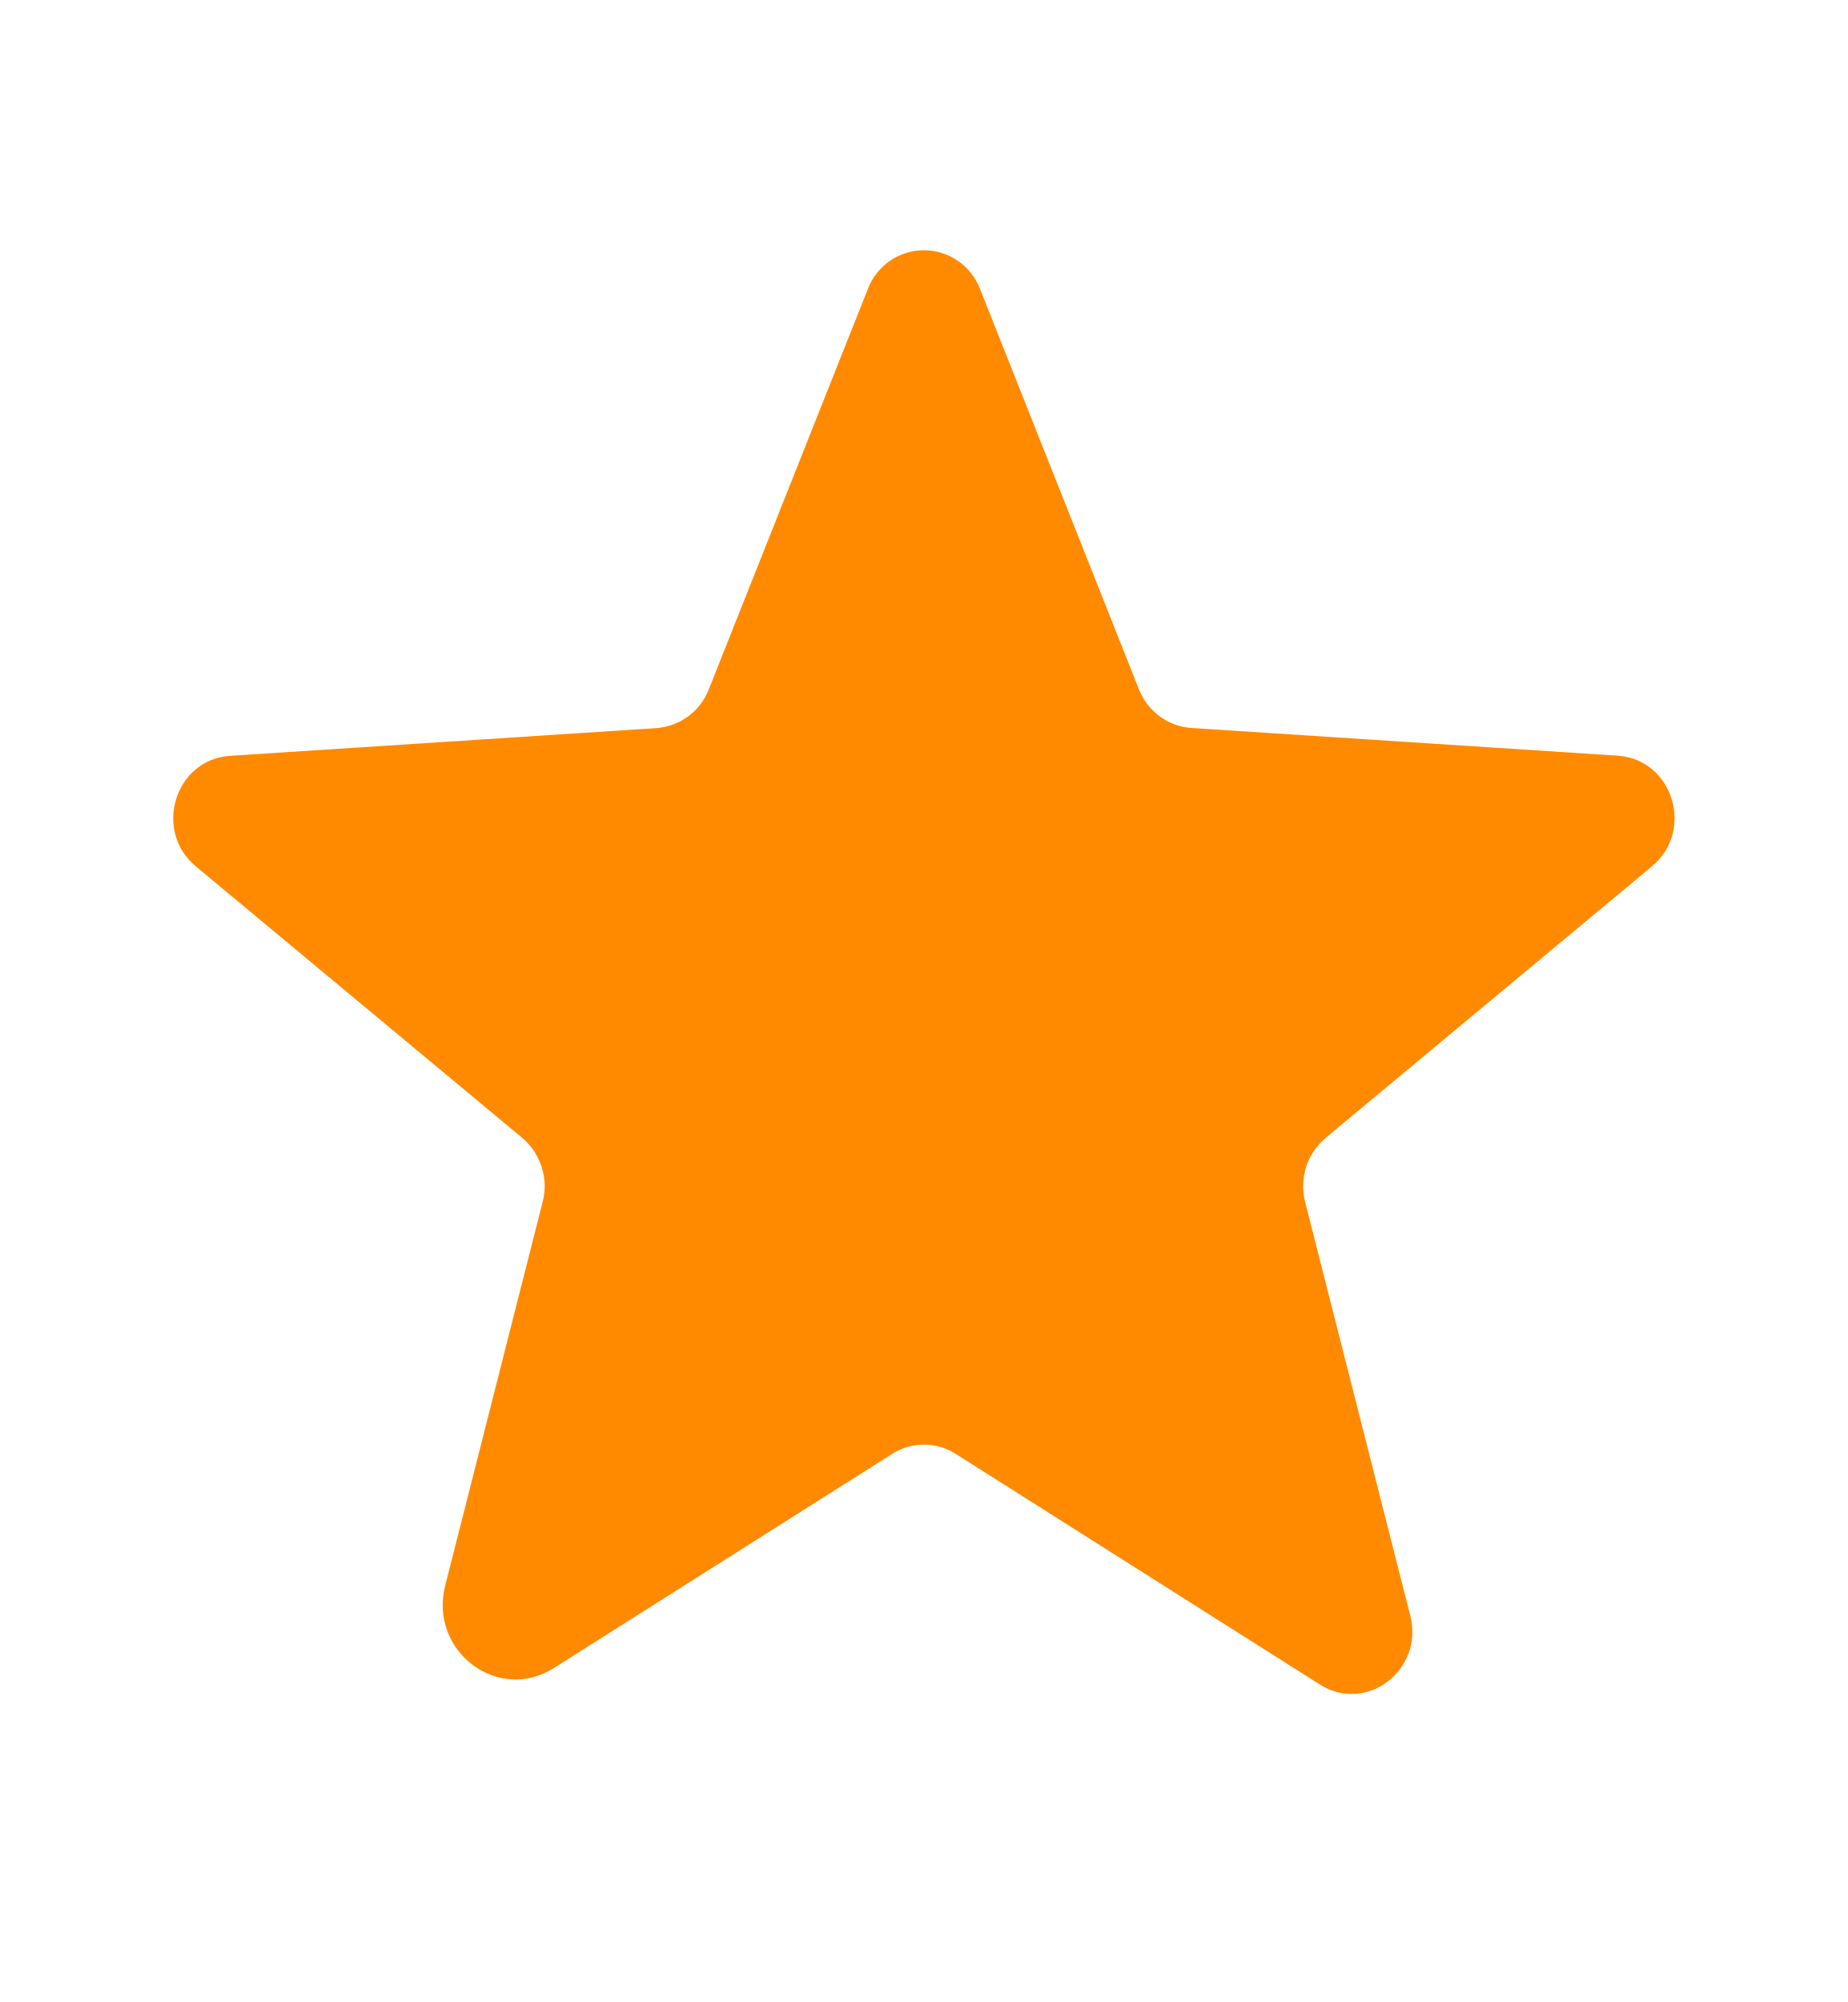
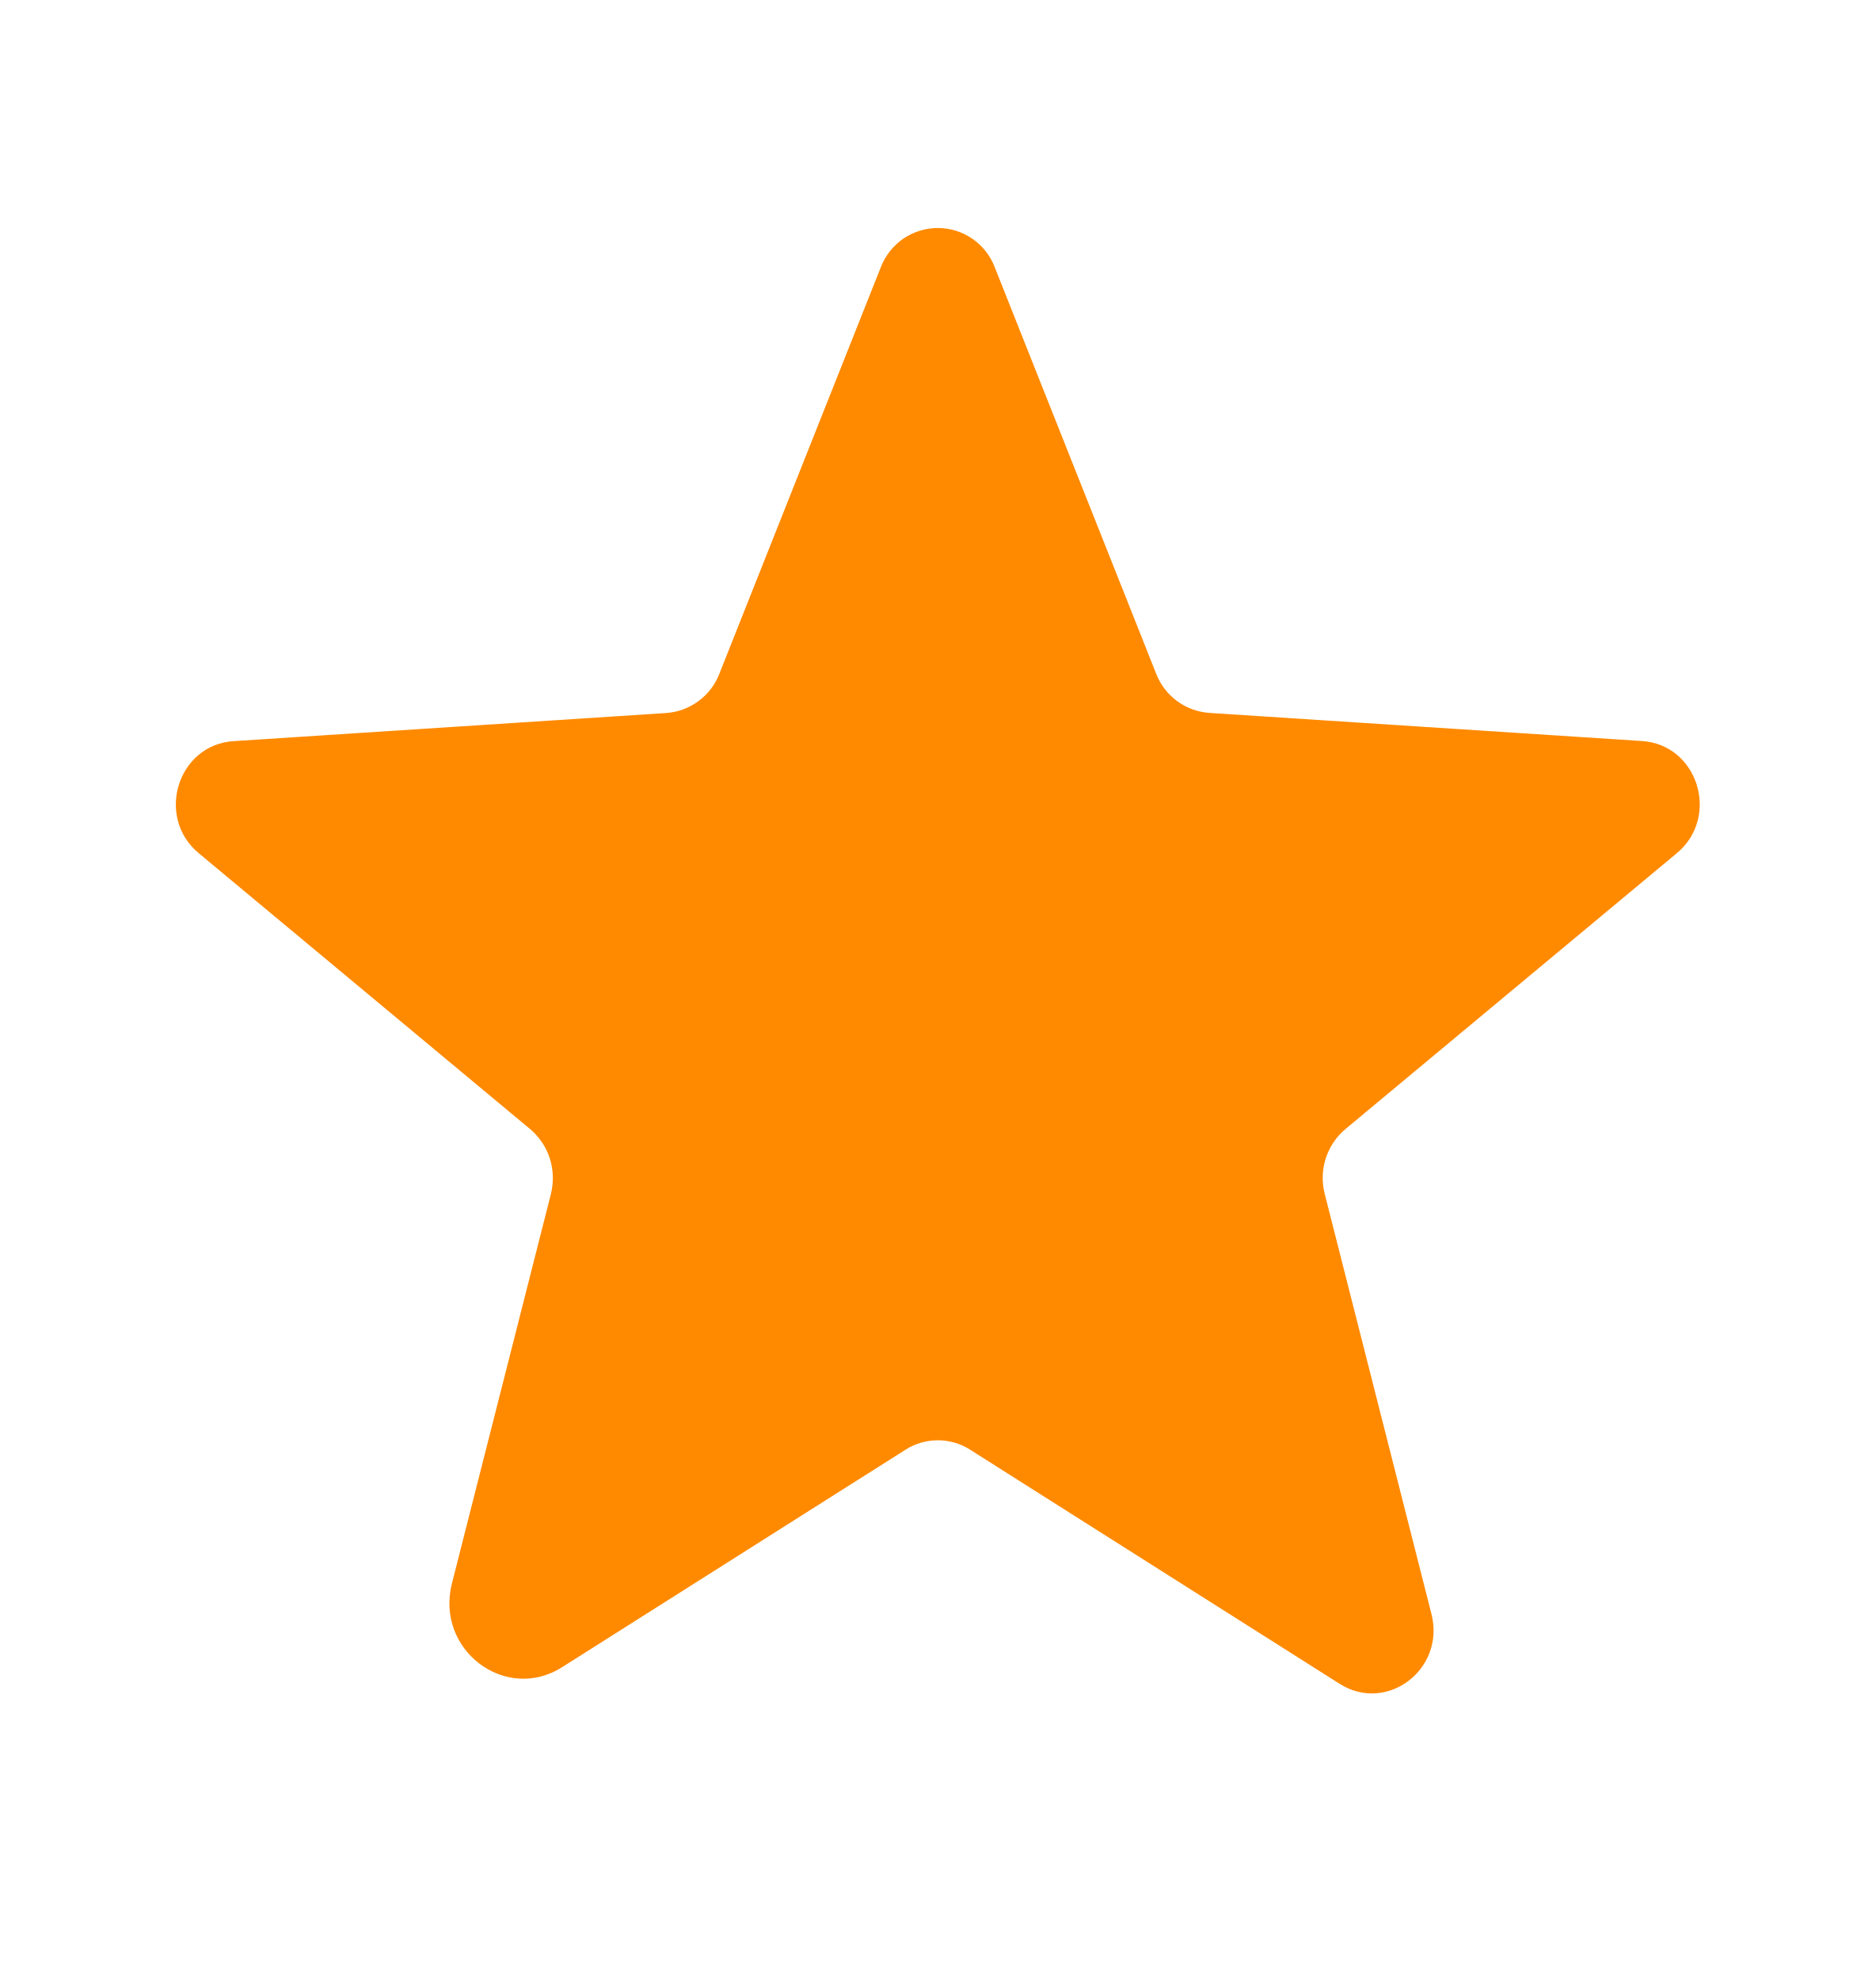
- <svg xmlns="http://www.w3.org/2000/svg" width="12" height="13" viewBox="0 0 12 13" fill="none">
-   <path d="M6.207 9.441L8.571 10.938C8.873 11.13 9.248 10.845 9.159 10.492L8.476 7.805C8.457 7.73 8.459 7.652 8.482 7.578C8.506 7.504 8.55 7.439 8.609 7.389L10.729 5.625C11.007 5.393 10.864 4.931 10.506 4.907L7.737 4.727C7.663 4.722 7.591 4.696 7.531 4.651C7.471 4.607 7.424 4.546 7.397 4.477L6.365 1.877C6.336 1.803 6.287 1.739 6.221 1.694C6.156 1.649 6.079 1.625 6 1.625C5.921 1.625 5.844 1.649 5.779 1.694C5.714 1.739 5.664 1.803 5.636 1.877L4.603 4.477C4.576 4.546 4.53 4.607 4.469 4.652C4.409 4.696 4.338 4.722 4.263 4.728L1.494 4.908C1.137 4.931 0.993 5.393 1.271 5.625L3.392 7.389C3.451 7.439 3.494 7.505 3.518 7.578C3.541 7.652 3.544 7.731 3.524 7.805L2.891 10.297C2.784 10.72 3.234 11.062 3.596 10.832L5.794 9.441C5.856 9.401 5.927 9.381 6 9.381C6.074 9.381 6.145 9.401 6.207 9.441H6.207Z" fill="#FF8A00" />
+ <svg xmlns="http://www.w3.org/2000/svg" width="18" height="19" viewBox="0 0 18 19" fill="none">
+   <path d="M9.31 13.911L12.857 16.158C13.31 16.445 13.873 16.018 13.738 15.488L12.714 11.458C12.685 11.346 12.688 11.228 12.723 11.117C12.759 11.007 12.824 10.908 12.913 10.834L16.093 8.187C16.511 7.839 16.296 7.146 15.759 7.111L11.606 6.841C11.494 6.833 11.387 6.794 11.296 6.727C11.206 6.661 11.137 6.57 11.096 6.465L9.547 2.565C9.505 2.454 9.43 2.359 9.332 2.291C9.235 2.224 9.119 2.188 9 2.188C8.882 2.188 8.766 2.224 8.668 2.291C8.57 2.359 8.496 2.454 8.453 2.565L6.904 6.465C6.864 6.57 6.794 6.661 6.704 6.727C6.614 6.794 6.507 6.834 6.395 6.842L2.242 7.112C1.705 7.146 1.489 7.839 1.907 8.187L5.087 10.834C5.176 10.909 5.242 11.007 5.277 11.117C5.312 11.228 5.315 11.346 5.287 11.458L4.337 15.196C4.176 15.831 4.851 16.343 5.395 15.998L8.691 13.911C8.783 13.852 8.891 13.821 9.001 13.821C9.11 13.821 9.218 13.852 9.311 13.911H9.31Z" fill="#FF8A00" />
</svg>
